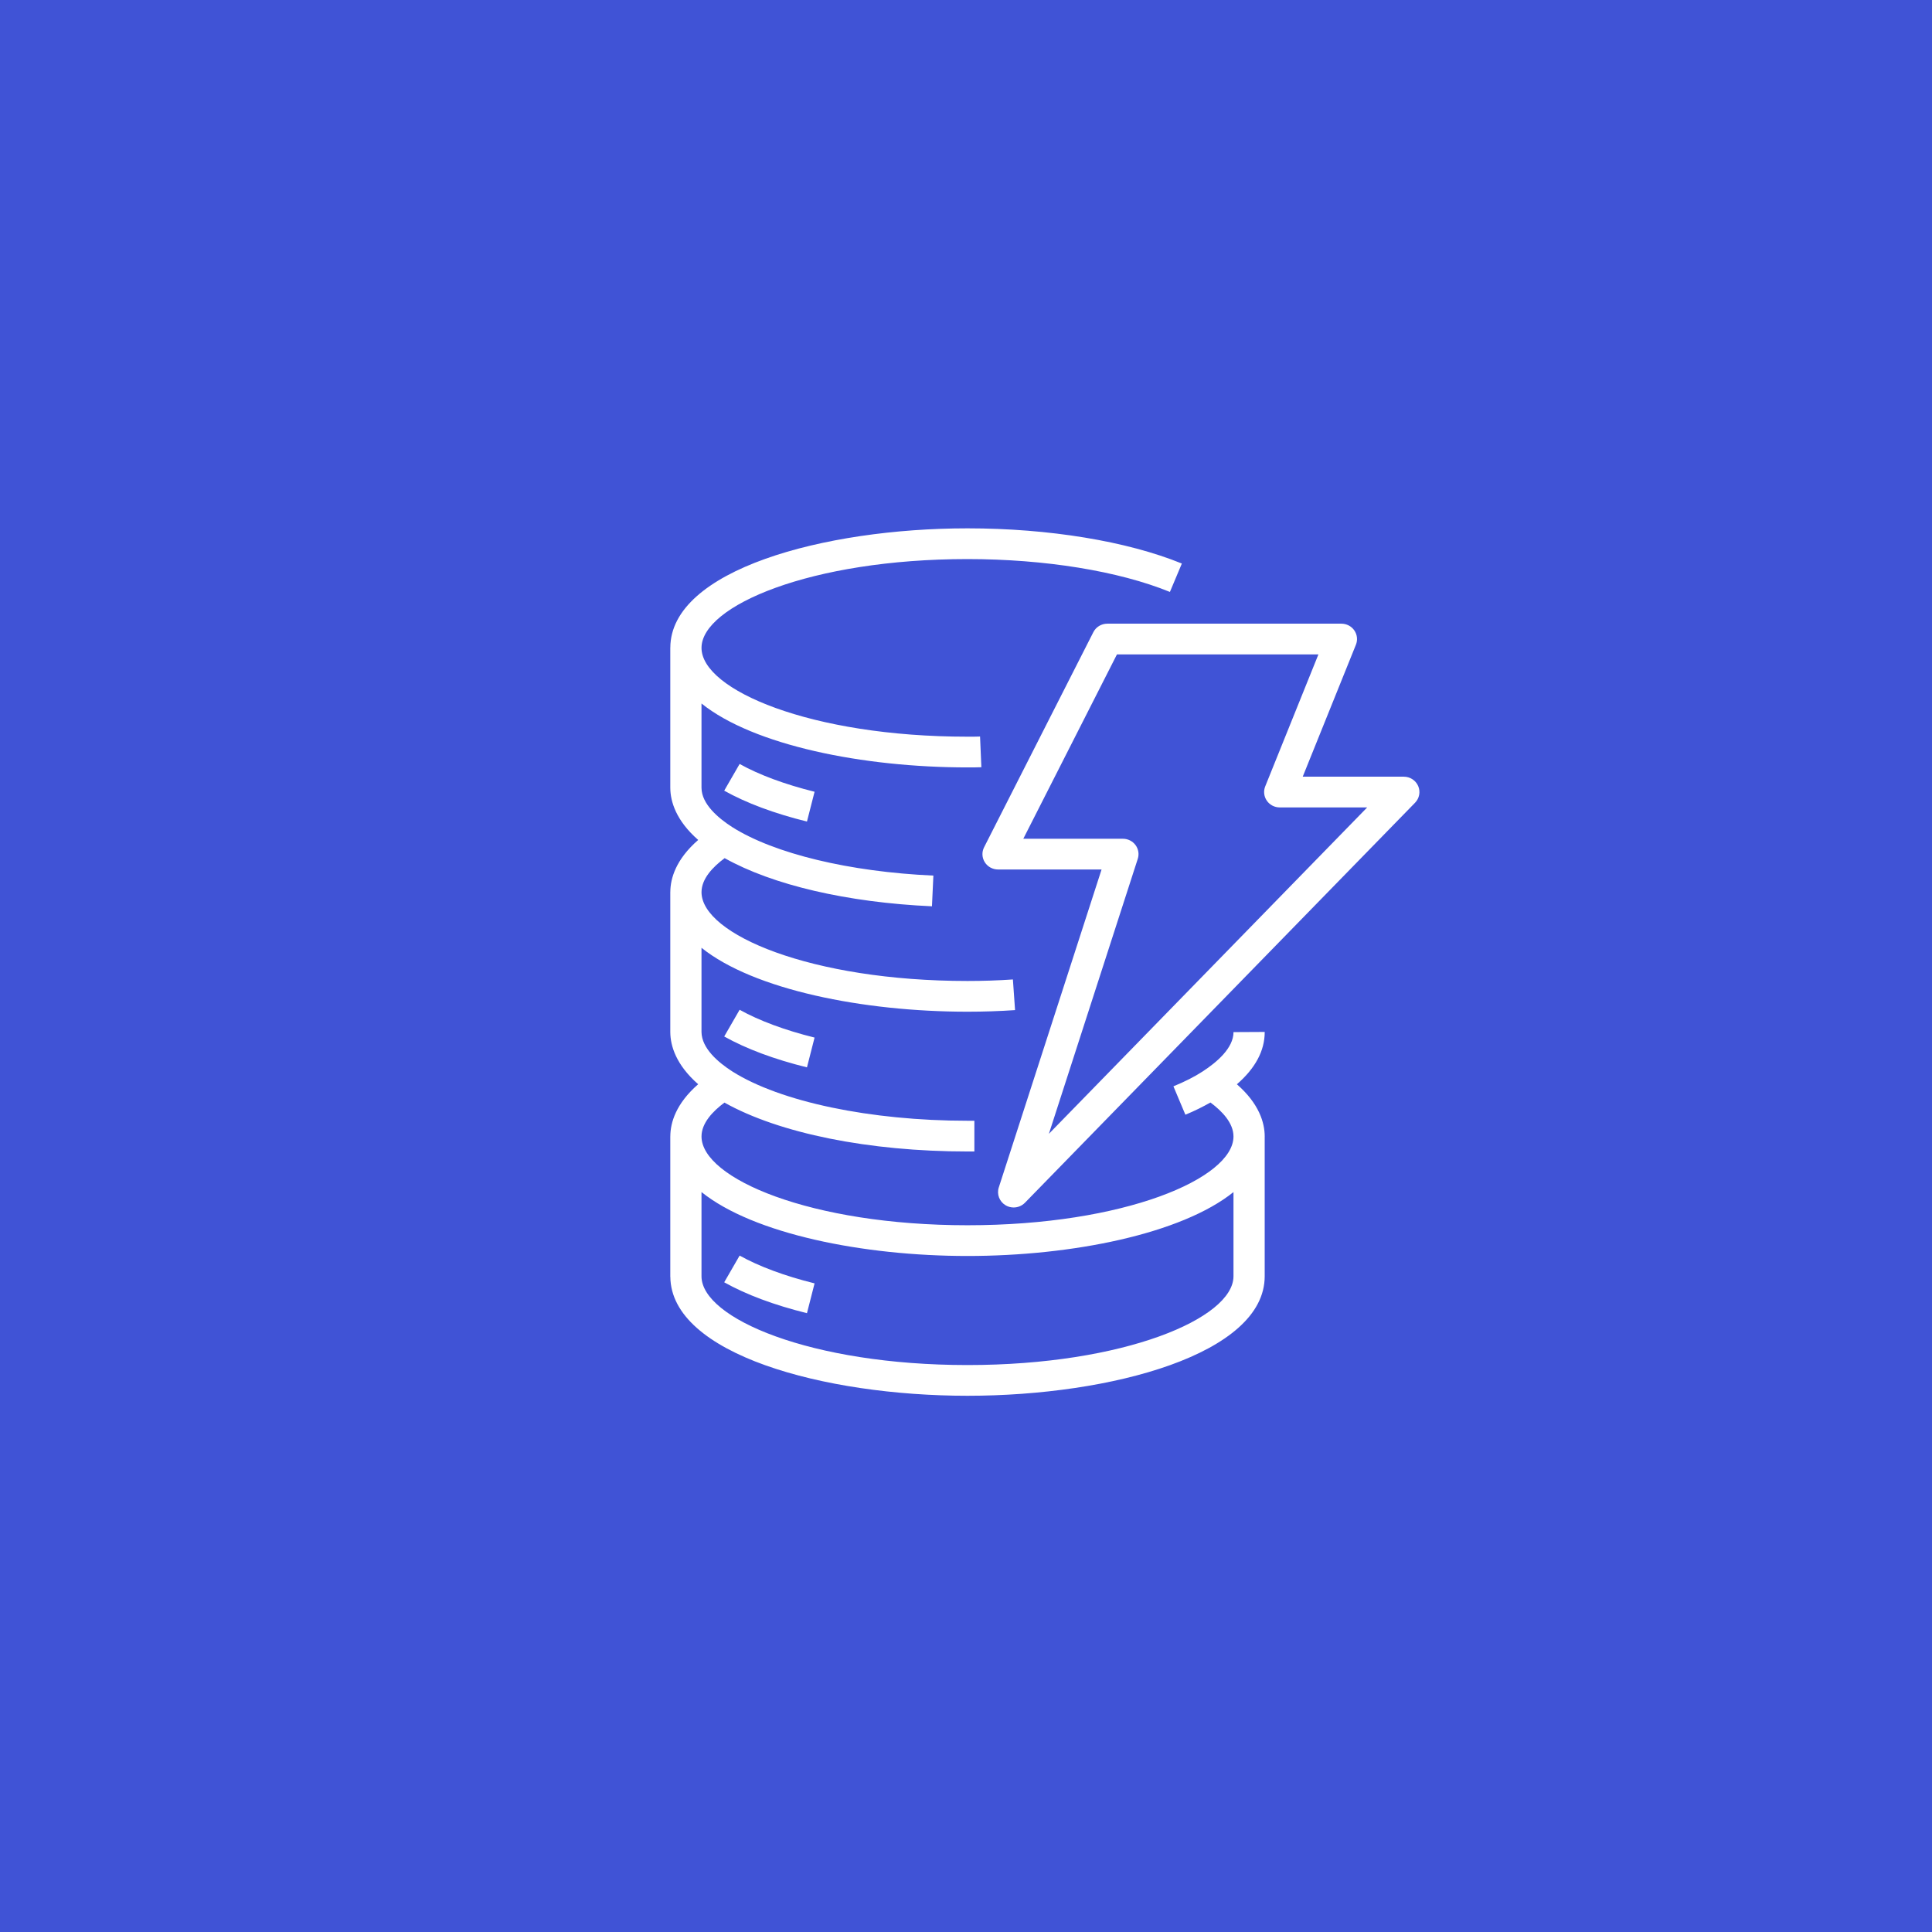
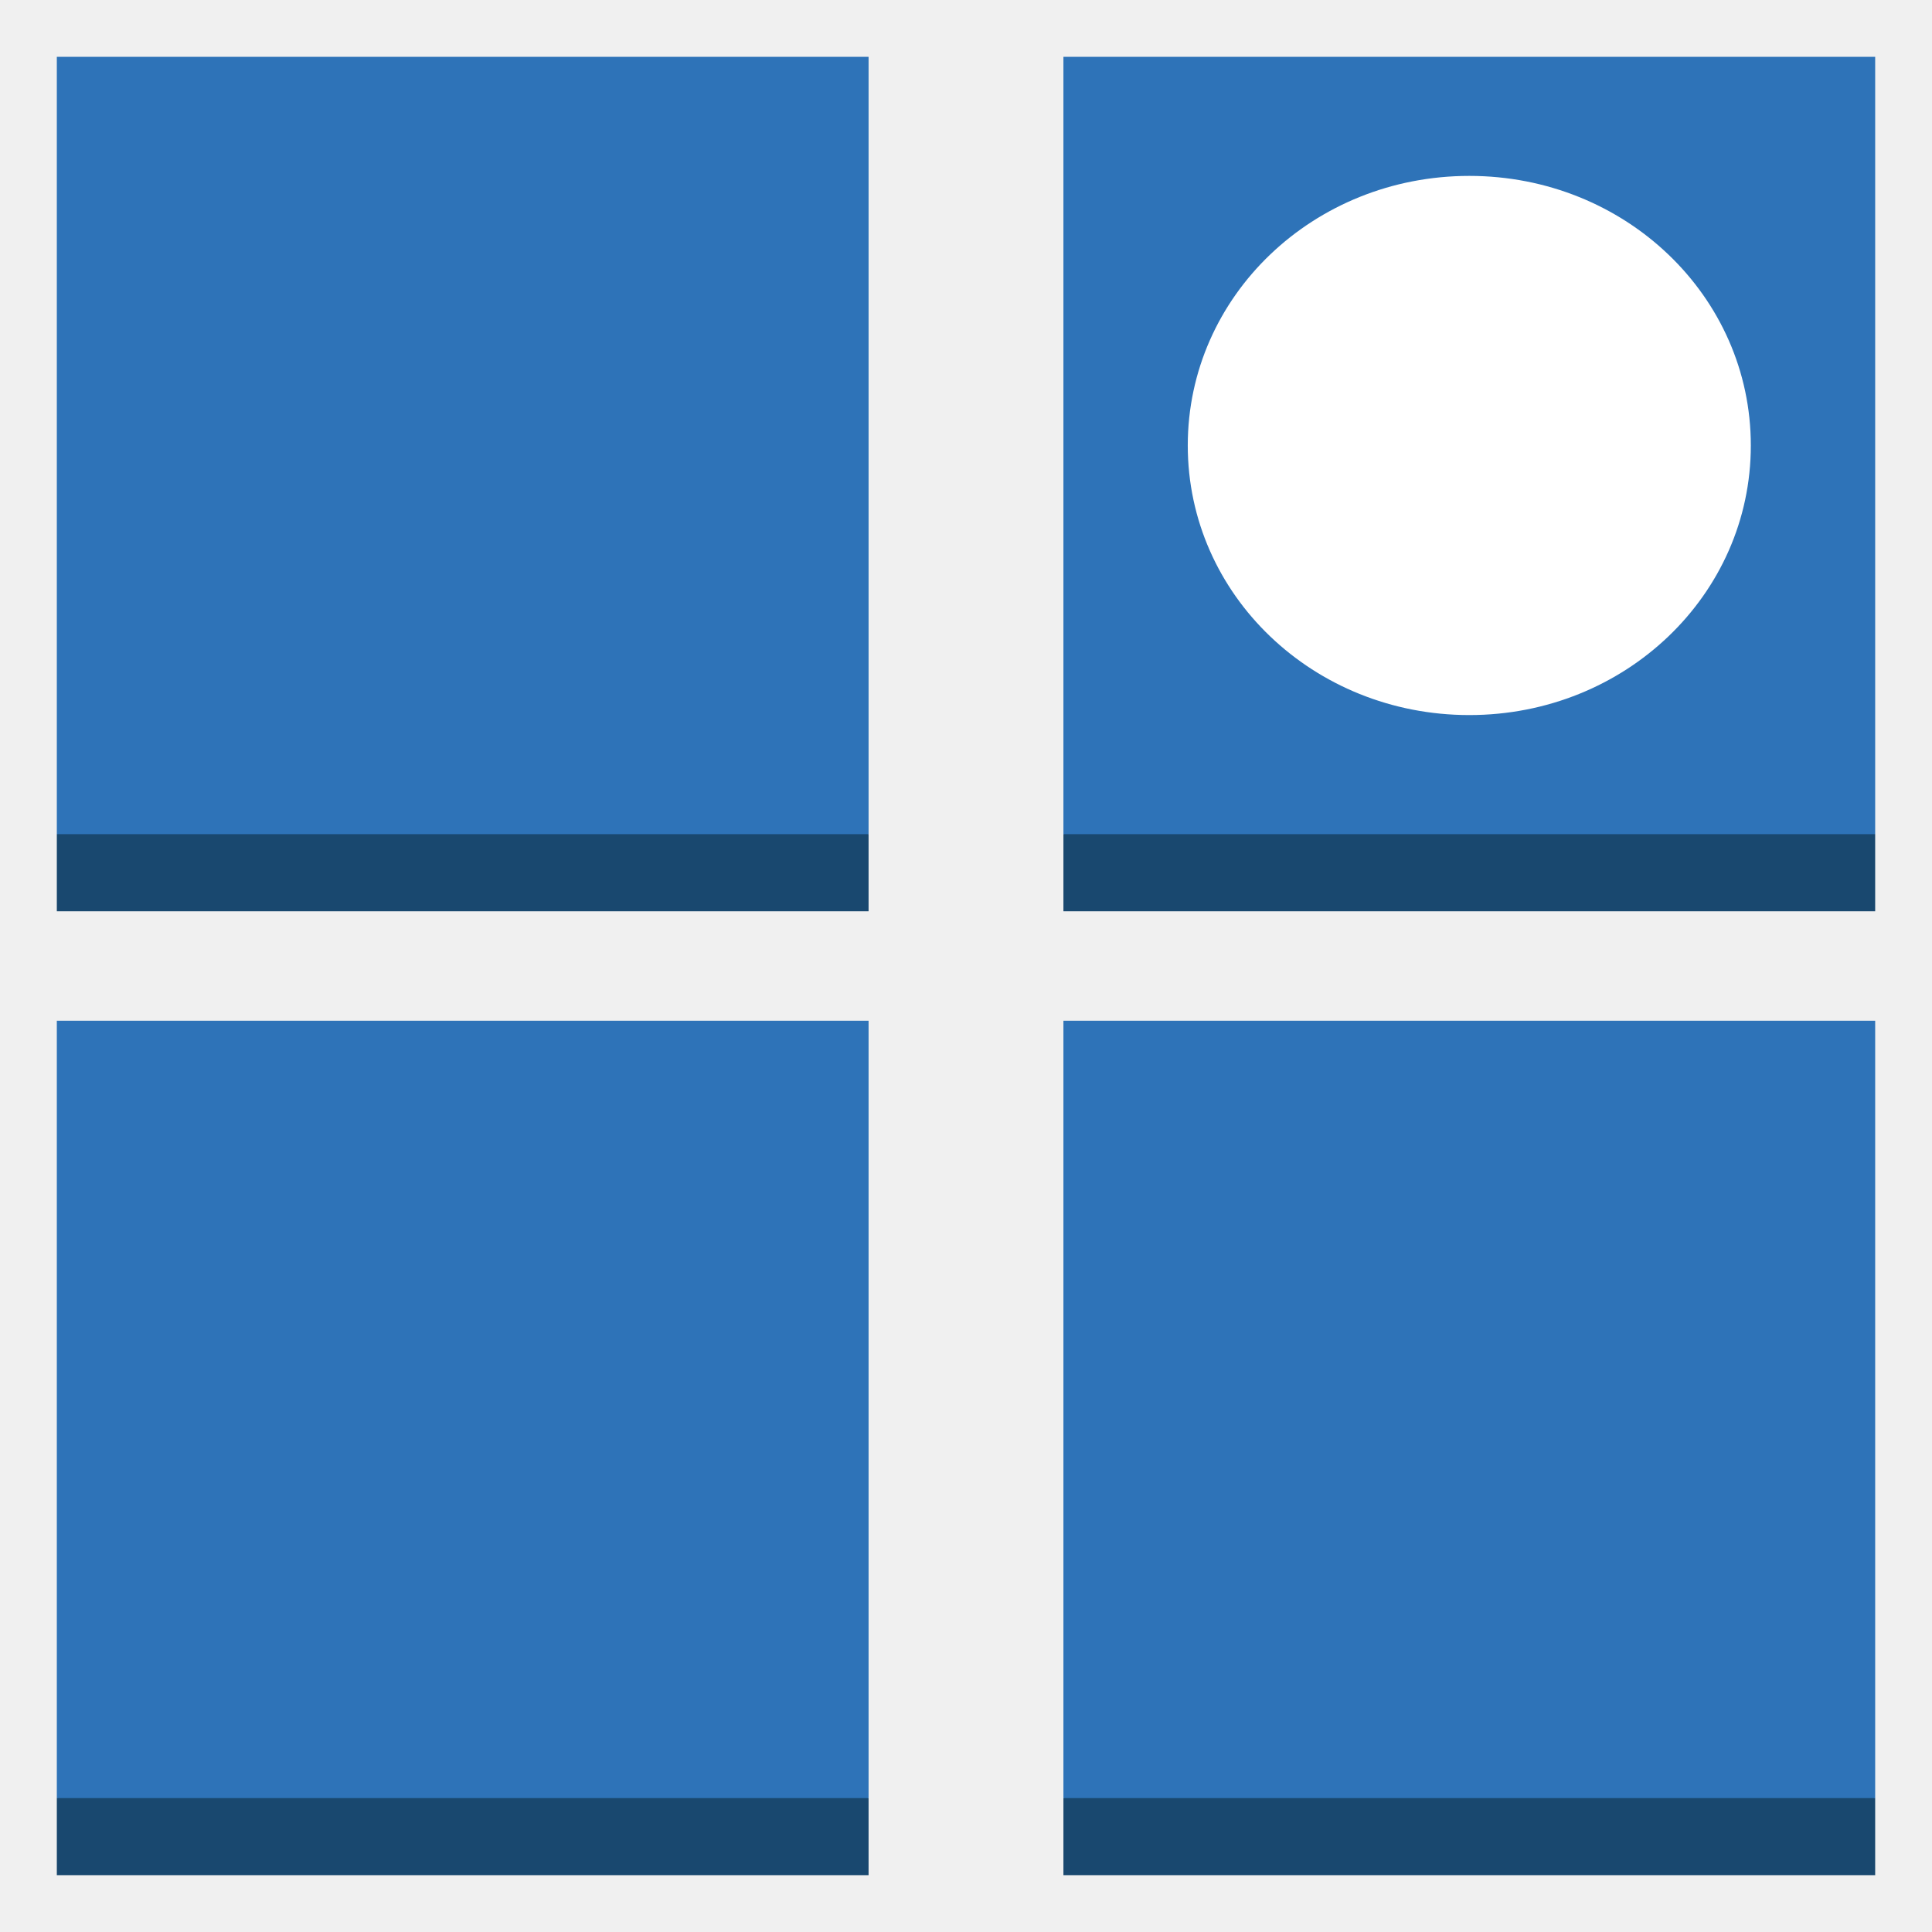
- <svg xmlns="http://www.w3.org/2000/svg" width="245" height="245" viewBox="0 0 245 245" fill="none">
-   <g clip-path="url(#clip0_45_1481)">
-     <path d="M245 0H0V245H245V0Z" fill="url(#paint0_linear_45_1481)" />
-     <path fill-rule="evenodd" clip-rule="evenodd" d="M156.42 151.17C149.814 156.471 135.954 159.273 122.691 159.273C109.427 159.273 95.563 156.469 88.958 151.168V161.845C88.958 167.169 102.812 173.104 122.691 173.104C142.554 173.104 156.398 167.177 156.42 161.856V151.17ZM156.422 130.883L160.38 130.862V130.883C160.38 133.256 159.183 135.471 156.852 137.499C159.678 139.968 160.38 142.389 160.38 144.114C160.38 144.125 160.378 144.135 160.378 144.147V161.845C160.378 171.687 140.961 177 122.691 177C104.465 177 85.099 171.711 85.006 161.913C85.006 161.903 85 161.893 85 161.884V144.108C85 144.104 85.004 144.098 85.004 144.092C85.01 142.368 85.715 139.956 88.537 137.493C85.732 135.035 85.02 132.636 85.002 130.926H85.004C85.004 130.918 85 130.912 85 130.904V113.129C85 113.123 85.004 113.117 85.004 113.111C85.01 111.387 85.716 108.975 88.539 106.516C85.732 104.056 85.02 101.655 85.002 99.947H85.004C85.004 99.939 85 99.931 85 99.923V82.15C85 82.144 85.004 82.138 85.004 82.132C85.038 72.303 104.435 67 122.691 67C133.005 67 142.912 68.627 149.873 71.463L148.359 75.064C141.861 72.416 132.506 70.897 122.691 70.897C102.812 70.897 88.96 76.831 88.96 82.159C88.96 87.486 102.812 93.42 122.691 93.42C123.228 93.426 123.752 93.42 124.282 93.401L124.449 97.293C123.863 97.317 123.277 97.317 122.691 97.317C109.427 97.317 95.563 94.513 88.958 89.212V99.882L88.96 99.927C88.98 101.971 91.092 103.756 92.861 104.89C98.185 108.258 107.725 110.559 118.363 111.036L118.183 114.929C107.406 114.444 97.969 112.225 91.895 108.823C90.399 109.934 88.96 111.436 88.96 113.138C88.96 118.465 102.812 124.399 122.691 124.399C124.641 124.399 126.576 124.335 128.447 124.206L128.722 128.093C126.762 128.228 124.732 128.296 122.691 128.296C109.427 128.296 95.563 125.492 88.958 120.191V130.862C88.978 132.95 91.092 134.733 92.861 135.869C98.949 139.724 110.381 142.124 122.691 142.124H123.562V146.021H122.691C110.185 146.021 98.819 143.716 91.868 139.822C90.379 140.93 88.96 142.424 88.96 144.114C88.96 149.44 102.812 155.376 122.691 155.376C142.554 155.376 156.398 149.45 156.42 144.127V144.108C156.416 142.415 154.991 140.918 153.499 139.81C152.533 140.353 151.498 140.878 150.32 141.359L148.804 137.758C150.241 137.172 151.488 136.539 152.511 135.872C154.296 134.717 156.422 132.911 156.422 130.883ZM173.376 102.39H162.284C161.629 102.39 161.014 102.07 160.648 101.537C160.278 101.003 160.202 100.323 160.444 99.725L167.191 82.985H141.642L129.767 106.364H142.398C143.029 106.364 143.623 106.662 143.997 107.163C144.367 107.666 144.476 108.311 144.284 108.905L133.011 143.782L173.376 102.39ZM179.45 101.792L129.973 152.524C129.587 152.918 129.068 153.122 128.544 153.122C128.195 153.122 127.845 153.035 127.532 152.85C126.741 152.386 126.378 151.449 126.657 150.584L139.692 110.261H126.564C125.878 110.261 125.242 109.912 124.88 109.337C124.52 108.763 124.486 108.046 124.795 107.442L138.649 80.166C138.984 79.506 139.668 79.089 140.419 79.089H170.106C170.761 79.089 171.377 79.41 171.743 79.942C172.113 80.478 172.188 81.156 171.947 81.756L165.2 98.493H178.021C178.812 98.493 179.531 98.961 179.842 99.678C180.152 100.397 179.998 101.229 179.45 101.792ZM91.838 162.61C94.642 164.179 98.173 165.498 102.332 166.526L103.297 162.747C99.539 161.817 96.254 160.598 93.793 159.222L91.838 162.61ZM102.332 135.354L103.297 131.577C99.539 130.645 96.254 129.426 93.793 128.05L91.838 131.438C94.642 133.007 98.171 134.326 102.332 135.354ZM91.838 100.266L93.793 96.878C96.25 98.254 99.537 99.471 103.297 100.405L102.332 104.182C98.167 103.152 94.638 101.833 91.838 100.266Z" fill="white" />
-   </g>
-   <defs>
-     <linearGradient id="paint0_linear_45_1481" x1="0" y1="24500" x2="24500" y2="0" gradientUnits="userSpaceOnUse">
-       <stop stop-color="#2E27AD" />
-       <stop offset="1" stop-color="#527FFF" />
-     </linearGradient>
-     <clipPath id="clip0_45_1481">
-       <rect width="245" height="245" fill="white" />
-     </clipPath>
-   </defs>
+ <svg xmlns="http://www.w3.org/2000/svg" xmlns:xlink="http://www.w3.org/1999/xlink" viewBox="0 0 85 85" fill="#fff" fill-rule="evenodd" stroke="#000" stroke-linecap="round" stroke-linejoin="round">
+   <use xlink:href="#A" x="2.5" y="2.5" />
+   <symbol id="A" overflow="visible">
+     <path d="M35.714 80H0v-3.393l17.857-9.603 17.857 9.603V80zM80 80H44.286v-3.393l17.857-9.603L80 76.607V80zM35.714 37.592H0v-3.393l17.857-9.603 17.857 9.603v3.393zm44.286 0H44.286v-3.393l17.857-9.603L80 34.199v3.393z" fill="#19486f" stroke="none" />
+     <path d="M0 0h35.714v34.2H0zm44.286 0H80v34.2H44.286zM0 42.408h35.714v34.2H0zm44.286 0H80v34.2H44.286z" stroke="none" fill="#2e73b8" />
+     <path d="M49.757 17.099c0-6.571 5.524-11.86 12.386-11.86s12.386 5.29 12.386 11.86S69.004 28.96 62.143 28.96s-12.386-5.29-12.386-11.861z" stroke="none" />
+   </symbol>
</svg>
